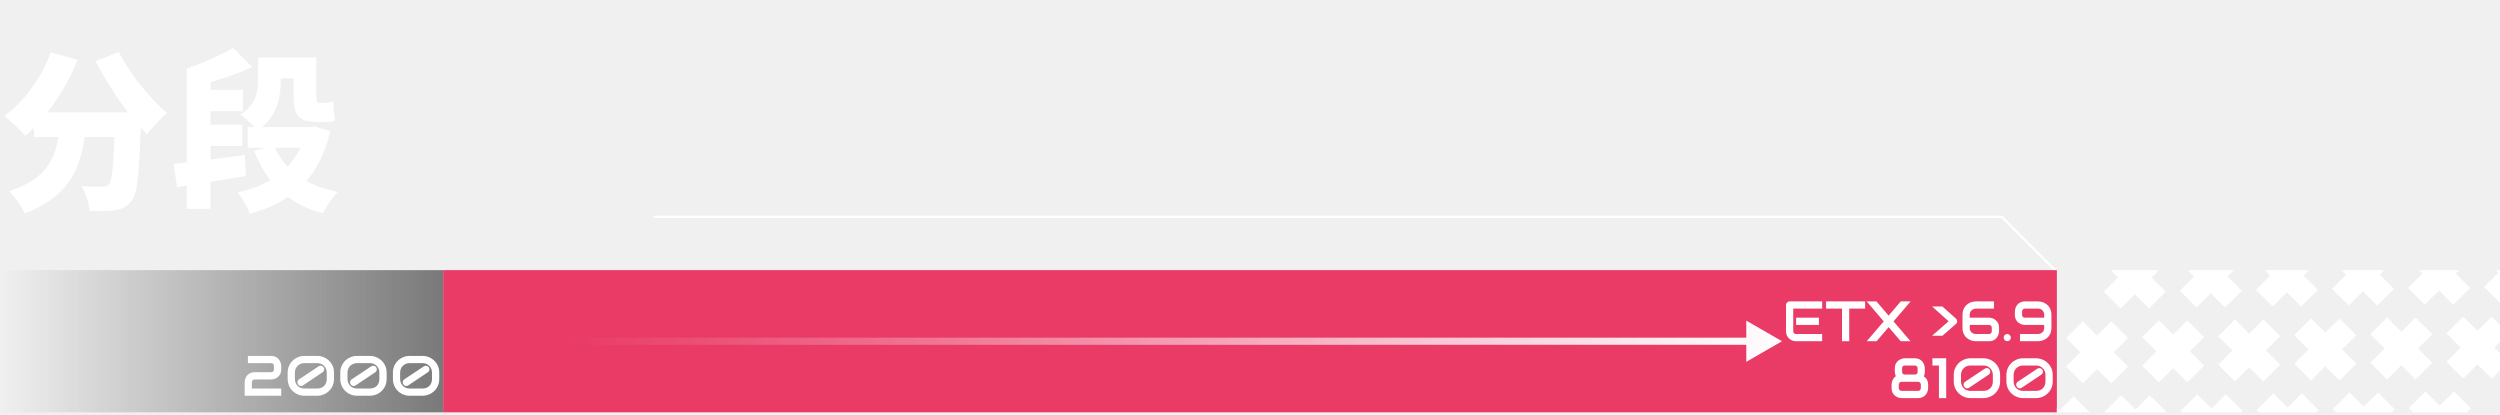
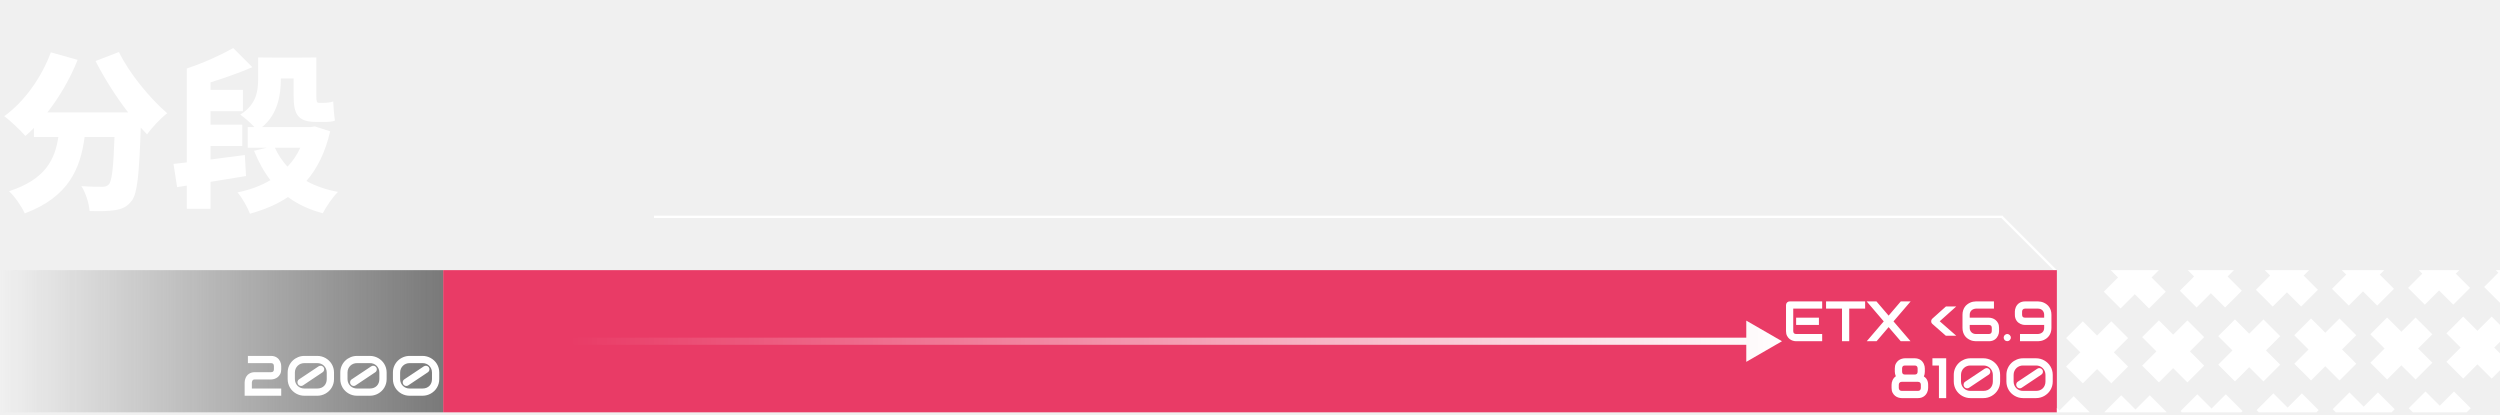
<svg xmlns="http://www.w3.org/2000/svg" fill="none" version="1.1" width="1055" height="175" viewBox="0 0 1055 175">
  <defs>
    <linearGradient x1="1" y1="0.5" x2="0" y2="0.5" id="master_svg0_8_0576">
      <stop offset="0%" stop-color="#FFFFFF" stop-opacity="1" />
      <stop offset="100%" stop-color="#FFFFFF" stop-opacity="0" />
    </linearGradient>
    <linearGradient x1="1" y1="0.5" x2="0" y2="0.5" id="master_svg1_8_0244">
      <stop offset="0%" stop-color="#797979" stop-opacity="1" />
      <stop offset="100%" stop-color="#797979" stop-opacity="0" />
    </linearGradient>
  </defs>
  <g>
    <g>
      <g>
        <line x1="276" y1="91.5" x2="845" y2="91.5" fill-opacity="0" stroke-opacity="1" stroke="#FFFFFF" fill="none" stroke-width="1" />
      </g>
      <g transform="matrix(-0.7071068,-0.7071068,0.7071068,-0.7071068,1401.159,808.3788)">
        <line x1="868" y1="113.5" x2="900.527" y2="113.5" fill-opacity="0" stroke-opacity="1" stroke="#FFFFFF" fill="none" stroke-width="1" />
      </g>
    </g>
    <g>
      <rect x="187" y="114" width="681" height="60" rx="0" fill="#E93B66" fill-opacity="1" />
    </g>
    <g>
      <path d="M736.931,152.7L752,144L736.931,135.3L736.931,142.5L242,142.5L242,145.5L736.931,145.5L736.931,152.7Z" fill-rule="evenodd" fill="url(#master_svg0_8_0576)" fill-opacity="1" />
    </g>
    <g>
      <rect x="0" y="114" width="187" height="60" rx="0" fill="url(#master_svg1_8_0244)" fill-opacity="1" />
    </g>
    <g>
      <path d="M118.676,167L103.242,167L103.242,161.363Q103.242,160.93,103.342,160.443Q103.441,159.957,103.652,159.477Q103.863,158.996,104.197,158.562Q104.531,158.129,105.006,157.795Q105.48,157.461,106.102,157.262Q106.723,157.062,107.508,157.062L114.375,157.062Q114.996,157.062,115.295,156.752Q115.594,156.441,115.594,155.844L115.594,154.496Q115.594,153.875,115.289,153.559Q114.984,153.242,114.398,153.242L104.613,153.242L104.613,150.195L114.398,150.195Q115.172,150.195,115.793,150.395Q116.414,150.594,116.889,150.928Q117.363,151.262,117.703,151.695Q118.043,152.129,118.26,152.604Q118.477,153.078,118.576,153.564Q118.676,154.051,118.676,154.473L118.676,155.844Q118.676,157.027,118.248,157.842Q117.82,158.656,117.176,159.166Q116.531,159.676,115.787,159.904Q115.043,160.133,114.398,160.133L107.508,160.133Q107.133,160.133,106.91,160.238Q106.688,160.344,106.564,160.52Q106.441,160.695,106.383,160.918Q106.324,161.141,106.289,161.363L106.289,163.953L118.676,163.953L118.676,167ZM140.953,159.969Q140.953,161,140.689,161.92Q140.426,162.84,139.945,163.625Q139.465,164.41,138.809,165.031Q138.152,165.652,137.373,166.092Q136.594,166.531,135.715,166.766Q134.836,167,133.922,167L128.426,167Q127.5,167,126.621,166.766Q125.742,166.531,124.963,166.092Q124.184,165.652,123.527,165.031Q122.871,164.41,122.396,163.625Q121.922,162.84,121.658,161.92Q121.395,161,121.395,159.969L121.395,157.227Q121.395,155.68,121.975,154.391Q122.555,153.102,123.527,152.17Q124.5,151.238,125.771,150.717Q127.043,150.195,128.426,150.195L133.922,150.195Q134.836,150.195,135.715,150.43Q136.594,150.664,137.373,151.104Q138.152,151.543,138.809,152.164Q139.465,152.785,139.945,153.57Q140.426,154.355,140.689,155.275Q140.953,156.195,140.953,157.227L140.953,159.969ZM137.883,157.227Q137.883,156.324,137.555,155.586Q137.227,154.848,136.682,154.32Q136.137,153.793,135.422,153.512Q134.707,153.23,133.922,153.242L128.426,153.242Q127.664,153.23,126.943,153.506Q126.223,153.781,125.666,154.303Q125.109,154.824,124.775,155.568Q124.441,156.312,124.441,157.227L124.441,159.969Q124.441,160.883,124.77,161.621Q125.098,162.359,125.648,162.881Q126.199,163.402,126.92,163.684Q127.641,163.965,128.426,163.953L133.922,163.953Q134.824,163.953,135.557,163.654Q136.289,163.355,136.805,162.828Q137.32,162.301,137.602,161.568Q137.883,160.836,137.883,159.969L137.883,157.227ZM136.559,155Q136.734,155.258,136.793,155.557Q136.852,155.855,136.793,156.143Q136.734,156.43,136.564,156.682Q136.395,156.934,136.125,157.109L127.898,162.605Q127.699,162.758,127.488,162.816Q127.277,162.875,127.055,162.875Q126.68,162.875,126.34,162.699Q126,162.523,125.789,162.195Q125.613,161.938,125.555,161.639Q125.496,161.34,125.549,161.053Q125.602,160.766,125.766,160.514Q125.93,160.262,126.199,160.086L134.449,154.59Q134.707,154.414,135.006,154.355Q135.305,154.297,135.592,154.355Q135.879,154.414,136.131,154.578Q136.383,154.742,136.559,155ZM163.16,159.969Q163.16,161,162.896,161.92Q162.633,162.84,162.152,163.625Q161.672,164.41,161.016,165.031Q160.359,165.652,159.58,166.092Q158.801,166.531,157.922,166.766Q157.043,167,156.129,167L150.633,167Q149.707,167,148.828,166.766Q147.949,166.531,147.17,166.092Q146.391,165.652,145.734,165.031Q145.078,164.41,144.604,163.625Q144.129,162.84,143.865,161.92Q143.602,161,143.602,159.969L143.602,157.227Q143.602,155.68,144.182,154.391Q144.762,153.102,145.734,152.17Q146.707,151.238,147.979,150.717Q149.25,150.195,150.633,150.195L156.129,150.195Q157.043,150.195,157.922,150.43Q158.801,150.664,159.58,151.104Q160.359,151.543,161.016,152.164Q161.672,152.785,162.152,153.57Q162.633,154.355,162.896,155.275Q163.16,156.195,163.16,157.227L163.16,159.969ZM160.09,157.227Q160.09,156.324,159.762,155.586Q159.434,154.848,158.889,154.32Q158.344,153.793,157.629,153.512Q156.914,153.23,156.129,153.242L150.633,153.242Q149.871,153.23,149.15,153.506Q148.43,153.781,147.873,154.303Q147.316,154.824,146.982,155.568Q146.648,156.312,146.648,157.227L146.648,159.969Q146.648,160.883,146.977,161.621Q147.305,162.359,147.855,162.881Q148.406,163.402,149.127,163.684Q149.848,163.965,150.633,163.953L156.129,163.953Q157.031,163.953,157.764,163.654Q158.496,163.355,159.012,162.828Q159.527,162.301,159.809,161.568Q160.09,160.836,160.09,159.969L160.09,157.227ZM158.766,155Q158.941,155.258,159,155.557Q159.059,155.855,159,156.143Q158.941,156.43,158.771,156.682Q158.602,156.934,158.332,157.109L150.105,162.605Q149.906,162.758,149.695,162.816Q149.484,162.875,149.262,162.875Q148.887,162.875,148.547,162.699Q148.207,162.523,147.996,162.195Q147.82,161.938,147.762,161.639Q147.703,161.34,147.756,161.053Q147.809,160.766,147.973,160.514Q148.137,160.262,148.406,160.086L156.656,154.59Q156.914,154.414,157.213,154.355Q157.512,154.297,157.799,154.355Q158.086,154.414,158.338,154.578Q158.59,154.742,158.766,155ZM185.367,159.969Q185.367,161,185.104,161.92Q184.84,162.84,184.359,163.625Q183.879,164.41,183.223,165.031Q182.566,165.652,181.787,166.092Q181.008,166.531,180.129,166.766Q179.25,167,178.336,167L172.84,167Q171.914,167,171.035,166.766Q170.156,166.531,169.377,166.092Q168.598,165.652,167.941,165.031Q167.285,164.41,166.811,163.625Q166.336,162.84,166.072,161.92Q165.809,161,165.809,159.969L165.809,157.227Q165.809,155.68,166.389,154.391Q166.969,153.102,167.941,152.17Q168.914,151.238,170.186,150.717Q171.457,150.195,172.84,150.195L178.336,150.195Q179.25,150.195,180.129,150.43Q181.008,150.664,181.787,151.104Q182.566,151.543,183.223,152.164Q183.879,152.785,184.359,153.57Q184.84,154.355,185.104,155.275Q185.367,156.195,185.367,157.227L185.367,159.969ZM182.297,157.227Q182.297,156.324,181.969,155.586Q181.641,154.848,181.096,154.32Q180.551,153.793,179.836,153.512Q179.121,153.23,178.336,153.242L172.84,153.242Q172.078,153.23,171.357,153.506Q170.637,153.781,170.08,154.303Q169.523,154.824,169.189,155.568Q168.855,156.312,168.855,157.227L168.855,159.969Q168.855,160.883,169.184,161.621Q169.512,162.359,170.062,162.881Q170.613,163.402,171.334,163.684Q172.055,163.965,172.84,163.953L178.336,163.953Q179.238,163.953,179.971,163.654Q180.703,163.355,181.219,162.828Q181.734,162.301,182.016,161.568Q182.297,160.836,182.297,159.969L182.297,157.227ZM180.973,155Q181.148,155.258,181.207,155.557Q181.266,155.855,181.207,156.143Q181.148,156.43,180.979,156.682Q180.809,156.934,180.539,157.109L172.312,162.605Q172.113,162.758,171.902,162.816Q171.691,162.875,171.469,162.875Q171.094,162.875,170.754,162.699Q170.414,162.523,170.203,162.195Q170.027,161.938,169.969,161.639Q169.91,161.34,169.963,161.053Q170.016,160.766,170.18,160.514Q170.344,160.262,170.613,160.086L178.863,154.59Q179.121,154.414,179.42,154.355Q179.719,154.297,180.006,154.355Q180.293,154.414,180.545,154.578Q180.797,154.742,180.973,155Z" fill="#FFFFFF" fill-opacity="1" />
    </g>
    <g>
      <path d="M813.676,163.723Q813.676,164.156,813.576,164.637Q813.477,165.117,813.26,165.592Q813.043,166.066,812.703,166.5Q812.363,166.934,811.889,167.268Q811.414,167.602,810.793,167.801Q810.172,168,809.398,168L802.508,168Q801.875,168,801.125,167.777Q800.375,167.555,799.736,167.045Q799.098,166.535,798.67,165.721Q798.242,164.906,798.242,163.723L798.242,162.363Q798.242,161.918,798.342,161.426Q798.441,160.934,798.658,160.453Q798.875,159.973,799.215,159.539Q799.555,159.105,800.035,158.789Q799.824,158.297,799.719,157.793Q799.613,157.289,799.613,156.844L799.613,155.473Q799.613,154.301,800.041,153.48Q800.469,152.66,801.107,152.156Q801.746,151.652,802.496,151.424Q803.246,151.195,803.879,151.195L808.004,151.195Q808.789,151.195,809.416,151.395Q810.043,151.594,810.518,151.928Q810.992,152.262,811.326,152.695Q811.66,153.129,811.871,153.604Q812.082,154.078,812.182,154.564Q812.281,155.051,812.281,155.473L812.281,156.844Q812.281,157.992,811.871,158.836Q812.246,159.082,812.574,159.416Q812.902,159.75,813.148,160.184Q813.395,160.617,813.535,161.162Q813.676,161.707,813.676,162.363L813.676,163.723ZM809.234,155.496Q809.234,154.875,808.918,154.559Q808.602,154.242,808.004,154.242L803.902,154.242Q803.281,154.242,802.982,154.559Q802.684,154.875,802.684,155.473L802.684,156.844Q802.684,157.453,802.994,157.758Q803.305,158.062,803.879,158.062L808.004,158.062Q808.625,158.062,808.93,157.752Q809.234,157.441,809.234,156.844L809.234,155.496ZM810.594,162.363Q810.594,161.777,810.271,161.455Q809.949,161.133,809.398,161.133L802.508,161.133Q801.945,161.133,801.617,161.484Q801.289,161.836,801.289,162.363L801.289,163.723Q801.289,164.285,801.635,164.619Q801.98,164.953,802.508,164.953L809.398,164.953Q809.984,164.953,810.289,164.602Q810.594,164.25,810.594,163.723L810.594,162.363ZM821.293,168L818.234,168L818.234,154.242L815.48,154.242L815.48,151.195L821.293,151.195L821.293,168ZM844.051,160.969Q844.051,162,843.787,162.92Q843.523,163.84,843.043,164.625Q842.562,165.41,841.906,166.031Q841.25,166.652,840.471,167.092Q839.691,167.531,838.812,167.766Q837.934,168,837.02,168L831.523,168Q830.598,168,829.719,167.766Q828.84,167.531,828.061,167.092Q827.281,166.652,826.625,166.031Q825.969,165.41,825.494,164.625Q825.02,163.84,824.756,162.92Q824.492,162,824.492,160.969L824.492,158.227Q824.492,156.68,825.072,155.391Q825.652,154.102,826.625,153.17Q827.598,152.238,828.869,151.717Q830.141,151.195,831.523,151.195L837.02,151.195Q837.934,151.195,838.812,151.43Q839.691,151.664,840.471,152.104Q841.25,152.543,841.906,153.164Q842.562,153.785,843.043,154.57Q843.523,155.355,843.787,156.275Q844.051,157.195,844.051,158.227L844.051,160.969ZM840.98,158.227Q840.98,157.324,840.652,156.586Q840.324,155.848,839.779,155.32Q839.234,154.793,838.52,154.512Q837.805,154.23,837.02,154.242L831.523,154.242Q830.762,154.23,830.041,154.506Q829.32,154.781,828.764,155.303Q828.207,155.824,827.873,156.568Q827.539,157.312,827.539,158.227L827.539,160.969Q827.539,161.883,827.867,162.621Q828.195,163.359,828.746,163.881Q829.297,164.402,830.018,164.684Q830.738,164.965,831.523,164.953L837.02,164.953Q837.922,164.953,838.654,164.654Q839.387,164.355,839.902,163.828Q840.418,163.301,840.699,162.568Q840.98,161.836,840.98,160.969L840.98,158.227ZM839.656,156Q839.832,156.258,839.891,156.557Q839.949,156.855,839.891,157.143Q839.832,157.43,839.662,157.682Q839.492,157.934,839.223,158.109L830.996,163.605Q830.797,163.758,830.586,163.816Q830.375,163.875,830.152,163.875Q829.777,163.875,829.438,163.699Q829.098,163.523,828.887,163.195Q828.711,162.938,828.652,162.639Q828.594,162.34,828.646,162.053Q828.699,161.766,828.863,161.514Q829.027,161.262,829.297,161.086L837.547,155.59Q837.805,155.414,838.104,155.355Q838.402,155.297,838.689,155.355Q838.977,155.414,839.229,155.578Q839.48,155.742,839.656,156ZM866.258,160.969Q866.258,162,865.994,162.92Q865.73,163.84,865.25,164.625Q864.77,165.41,864.113,166.031Q863.457,166.652,862.678,167.092Q861.898,167.531,861.02,167.766Q860.141,168,859.227,168L853.73,168Q852.805,168,851.926,167.766Q851.047,167.531,850.268,167.092Q849.488,166.652,848.832,166.031Q848.176,165.41,847.701,164.625Q847.227,163.84,846.963,162.92Q846.699,162,846.699,160.969L846.699,158.227Q846.699,156.68,847.279,155.391Q847.859,154.102,848.832,153.17Q849.805,152.238,851.076,151.717Q852.348,151.195,853.73,151.195L859.227,151.195Q860.141,151.195,861.02,151.43Q861.898,151.664,862.678,152.104Q863.457,152.543,864.113,153.164Q864.77,153.785,865.25,154.57Q865.73,155.355,865.994,156.275Q866.258,157.195,866.258,158.227L866.258,160.969ZM863.188,158.227Q863.188,157.324,862.859,156.586Q862.531,155.848,861.986,155.32Q861.441,154.793,860.727,154.512Q860.012,154.23,859.227,154.242L853.73,154.242Q852.969,154.23,852.248,154.506Q851.527,154.781,850.971,155.303Q850.414,155.824,850.08,156.568Q849.746,157.312,849.746,158.227L849.746,160.969Q849.746,161.883,850.074,162.621Q850.402,163.359,850.953,163.881Q851.504,164.402,852.225,164.684Q852.945,164.965,853.73,164.953L859.227,164.953Q860.129,164.953,860.861,164.654Q861.594,164.355,862.109,163.828Q862.625,163.301,862.906,162.568Q863.188,161.836,863.188,160.969L863.188,158.227ZM861.863,156Q862.039,156.258,862.098,156.557Q862.156,156.855,862.098,157.143Q862.039,157.43,861.869,157.682Q861.699,157.934,861.43,158.109L853.203,163.605Q853.004,163.758,852.793,163.816Q852.582,163.875,852.359,163.875Q851.984,163.875,851.645,163.699Q851.305,163.523,851.094,163.195Q850.918,162.938,850.859,162.639Q850.801,162.34,850.854,162.053Q850.906,161.766,851.07,161.514Q851.234,161.262,851.504,161.086L859.754,155.59Q860.012,155.414,860.311,155.355Q860.609,155.297,860.896,155.355Q861.184,155.414,861.436,155.578Q861.688,155.742,861.863,156Z" fill="#FFFFFF" fill-opacity="1" />
    </g>
    <g>
-       <path d="M767.586,137.133L757.965,137.133L757.965,134.062L767.586,134.062L767.586,137.133ZM768.957,144L757.965,144Q757.332,144,756.582,143.777Q755.832,143.555,755.193,143.045Q754.555,142.535,754.127,141.721Q753.699,140.906,753.699,139.723L753.699,128.73Q753.699,128.414,753.816,128.133Q753.934,127.852,754.139,127.641Q754.344,127.43,754.625,127.312Q754.906,127.195,755.234,127.195L768.957,127.195L768.957,130.242L756.746,130.242L756.746,139.723Q756.746,140.32,757.062,140.637Q757.379,140.953,757.988,140.953L768.957,140.953L768.957,144ZM787.086,130.242L780.371,130.242L780.371,144L777.324,144L777.324,130.242L770.598,130.242L770.598,127.195L787.086,127.195L787.086,130.242ZM797,133.195L802.133,127.195L806.293,127.195L799.062,135.621L806.246,144L802.109,144L797,138.047L791.914,144L787.766,144L794.938,135.621L787.742,127.195L791.867,127.195L797,133.195ZM819.664,129.316L825.406,134.449Q825.641,134.66,825.775,134.953Q825.91,135.246,825.91,135.574Q825.91,135.914,825.77,136.213Q825.629,136.512,825.383,136.723L819.711,141.691L815.328,141.691L822.312,135.574L815.328,129.316L819.664,129.316ZM831.219,134.062L839.328,134.062Q839.973,134.062,840.717,134.291Q841.461,134.52,842.105,135.029Q842.75,135.539,843.178,136.359Q843.605,137.18,843.605,138.363L843.605,139.723Q843.605,140.156,843.506,140.637Q843.406,141.117,843.189,141.592Q842.973,142.066,842.639,142.5Q842.305,142.934,841.83,143.268Q841.355,143.602,840.734,143.801Q840.113,144,839.328,144L833.809,144Q833.246,144,832.607,143.871Q831.969,143.742,831.348,143.455Q830.727,143.168,830.146,142.729Q829.566,142.289,829.133,141.662Q828.699,141.035,828.436,140.215Q828.172,139.395,828.172,138.363L828.172,132.844Q828.172,131.812,828.436,130.992Q828.699,130.172,829.133,129.545Q829.566,128.918,830.146,128.473Q830.727,128.027,831.348,127.74Q831.969,127.453,832.607,127.324Q833.246,127.195,833.809,127.195L841.449,127.195L841.449,130.242L833.809,130.242Q833.223,130.289,832.748,130.488Q832.273,130.688,831.934,131.016Q831.594,131.344,831.406,131.807Q831.219,132.27,831.219,132.844L831.219,134.062ZM831.219,137.133L831.219,138.363Q831.219,138.961,831.424,139.436Q831.629,139.91,831.98,140.25Q832.332,140.59,832.807,140.771Q833.281,140.953,833.832,140.953L839.328,140.953Q839.914,140.953,840.225,140.602Q840.535,140.25,840.535,139.723L840.535,138.363Q840.535,137.766,840.23,137.449Q839.926,137.133,839.305,137.133L831.219,137.133ZM848.574,142.465Q848.574,142.781,848.451,143.057Q848.328,143.332,848.123,143.537Q847.918,143.742,847.643,143.859Q847.367,143.977,847.062,143.977Q846.746,143.977,846.471,143.859Q846.195,143.742,845.99,143.537Q845.785,143.332,845.668,143.057Q845.551,142.781,845.551,142.465Q845.551,142.16,845.668,141.885Q845.785,141.609,845.99,141.404Q846.195,141.199,846.471,141.076Q846.746,140.953,847.062,140.953Q847.367,140.953,847.643,141.076Q847.918,141.199,848.123,141.404Q848.328,141.609,848.451,141.885Q848.574,142.16,848.574,142.465ZM850.273,132.844L850.273,131.473Q850.273,131.051,850.373,130.564Q850.473,130.078,850.684,129.604Q850.895,129.129,851.234,128.695Q851.574,128.262,852.049,127.928Q852.523,127.594,853.145,127.395Q853.766,127.195,854.551,127.195L860.047,127.195Q860.609,127.195,861.254,127.324Q861.898,127.453,862.525,127.74Q863.152,128.027,863.727,128.473Q864.301,128.918,864.74,129.545Q865.18,130.172,865.443,130.992Q865.707,131.812,865.707,132.844L865.707,138.363Q865.707,139.395,865.443,140.215Q865.18,141.035,864.74,141.662Q864.301,142.289,863.727,142.729Q863.152,143.168,862.525,143.455Q861.898,143.742,861.254,143.871Q860.609,144,860.047,144L852.441,144L852.441,140.953L860.047,140.953Q860.621,140.906,861.096,140.719Q861.57,140.531,861.916,140.209Q862.262,139.887,862.449,139.424Q862.637,138.961,862.637,138.363L862.637,137.133L854.551,137.133Q854.117,137.133,853.637,137.033Q853.156,136.934,852.682,136.717Q852.207,136.5,851.773,136.166Q851.34,135.832,851.006,135.352Q850.672,134.871,850.473,134.25Q850.273,133.629,850.273,132.844ZM862.637,132.844Q862.637,132.246,862.438,131.766Q862.238,131.285,861.893,130.945Q861.547,130.605,861.072,130.424Q860.598,130.242,860.047,130.242L854.551,130.242Q853.988,130.242,853.654,130.594Q853.32,130.945,853.32,131.473L853.32,132.844Q853.32,133.441,853.637,133.752Q853.953,134.062,854.574,134.062L862.637,134.062L862.637,132.844Z" fill="#FFFFFF" fill-opacity="1" />
+       <path d="M767.586,137.133L757.965,137.133L757.965,134.062L767.586,134.062L767.586,137.133ZM768.957,144L757.965,144Q757.332,144,756.582,143.777Q755.832,143.555,755.193,143.045Q754.555,142.535,754.127,141.721Q753.699,140.906,753.699,139.723L753.699,128.73Q753.699,128.414,753.816,128.133Q753.934,127.852,754.139,127.641Q754.344,127.43,754.625,127.312Q754.906,127.195,755.234,127.195L768.957,127.195L768.957,130.242L756.746,130.242L756.746,139.723Q756.746,140.32,757.062,140.637Q757.379,140.953,757.988,140.953L768.957,140.953L768.957,144ZM787.086,130.242L780.371,130.242L780.371,144L777.324,144L777.324,130.242L770.598,130.242L770.598,127.195L787.086,127.195L787.086,130.242ZM797,133.195L802.133,127.195L806.293,127.195L799.062,135.621L806.246,144L802.109,144L797,138.047L791.914,144L787.766,144L794.938,135.621L787.742,127.195L791.867,127.195L797,133.195ZM825.547,129.316L818.562,135.574L825.547,141.691L821.152,141.691L815.492,136.723Q814.965,136.289,814.965,135.574Q814.965,135.246,815.1,134.953Q815.234,134.66,815.469,134.449L821.199,129.316L825.547,129.316ZM831.219,134.062L839.328,134.062Q839.973,134.062,840.717,134.291Q841.461,134.52,842.105,135.029Q842.75,135.539,843.178,136.359Q843.605,137.18,843.605,138.363L843.605,139.723Q843.605,140.156,843.506,140.637Q843.406,141.117,843.189,141.592Q842.973,142.066,842.639,142.5Q842.305,142.934,841.83,143.268Q841.355,143.602,840.734,143.801Q840.113,144,839.328,144L833.809,144Q833.246,144,832.607,143.871Q831.969,143.742,831.348,143.455Q830.727,143.168,830.146,142.729Q829.566,142.289,829.133,141.662Q828.699,141.035,828.436,140.215Q828.172,139.395,828.172,138.363L828.172,132.844Q828.172,131.812,828.436,130.992Q828.699,130.172,829.133,129.545Q829.566,128.918,830.146,128.473Q830.727,128.027,831.348,127.74Q831.969,127.453,832.607,127.324Q833.246,127.195,833.809,127.195L841.449,127.195L841.449,130.242L833.809,130.242Q833.223,130.289,832.748,130.488Q832.273,130.688,831.934,131.016Q831.594,131.344,831.406,131.807Q831.219,132.27,831.219,132.844L831.219,134.062ZM831.219,137.133L831.219,138.363Q831.219,138.961,831.424,139.436Q831.629,139.91,831.98,140.25Q832.332,140.59,832.807,140.771Q833.281,140.953,833.832,140.953L839.328,140.953Q839.914,140.953,840.225,140.602Q840.535,140.25,840.535,139.723L840.535,138.363Q840.535,137.766,840.23,137.449Q839.926,137.133,839.305,137.133L831.219,137.133ZM848.574,142.465Q848.574,142.781,848.451,143.057Q848.328,143.332,848.123,143.537Q847.918,143.742,847.643,143.859Q847.367,143.977,847.062,143.977Q846.746,143.977,846.471,143.859Q846.195,143.742,845.99,143.537Q845.785,143.332,845.668,143.057Q845.551,142.781,845.551,142.465Q845.551,142.16,845.668,141.885Q845.785,141.609,845.99,141.404Q846.195,141.199,846.471,141.076Q846.746,140.953,847.062,140.953Q847.367,140.953,847.643,141.076Q847.918,141.199,848.123,141.404Q848.328,141.609,848.451,141.885Q848.574,142.16,848.574,142.465ZM850.273,132.844L850.273,131.473Q850.273,131.051,850.373,130.564Q850.473,130.078,850.684,129.604Q850.895,129.129,851.234,128.695Q851.574,128.262,852.049,127.928Q852.523,127.594,853.145,127.395Q853.766,127.195,854.551,127.195L860.047,127.195Q860.609,127.195,861.254,127.324Q861.898,127.453,862.525,127.74Q863.152,128.027,863.727,128.473Q864.301,128.918,864.74,129.545Q865.18,130.172,865.443,130.992Q865.707,131.812,865.707,132.844L865.707,138.363Q865.707,139.395,865.443,140.215Q865.18,141.035,864.74,141.662Q864.301,142.289,863.727,142.729Q863.152,143.168,862.525,143.455Q861.898,143.742,861.254,143.871Q860.609,144,860.047,144L852.441,144L852.441,140.953L860.047,140.953Q860.621,140.906,861.096,140.719Q861.57,140.531,861.916,140.209Q862.262,139.887,862.449,139.424Q862.637,138.961,862.637,138.363L862.637,137.133L854.551,137.133Q854.117,137.133,853.637,137.033Q853.156,136.934,852.682,136.717Q852.207,136.5,851.773,136.166Q851.34,135.832,851.006,135.352Q850.672,134.871,850.473,134.25Q850.273,133.629,850.273,132.844ZM862.637,132.844Q862.637,132.246,862.438,131.766Q862.238,131.285,861.893,130.945Q861.547,130.605,861.072,130.424Q860.598,130.242,860.047,130.242L854.551,130.242Q853.988,130.242,853.654,130.594Q853.32,130.945,853.32,131.473L853.32,132.844Q853.32,133.441,853.637,133.752Q853.953,134.062,854.574,134.062L862.637,134.062L862.637,132.844Z" fill="#FFFFFF" fill-opacity="1" />
    </g>
    <g>
      <path d="M50.184,21.944L40.32,25.76C44.064,33.104,48.96,40.808,54.072,47.432L20.016,47.432C25.056,40.952,29.592,33.248,32.76,25.256L21.456,22.088C17.496,32.816,10.152,43.04,1.8,49.016C4.32,50.888,8.784,55.136,10.728,57.368C11.952,56.36,13.104,55.208,14.328,53.984L14.328,57.8L24.624,57.8C23.184,67.232,19.296,75.656,3.816,80.696C6.264,82.928,9.216,87.248,10.44,90.056C29.016,83.072,33.912,71.192,35.712,57.8L48.312,57.8C47.88,70.616,47.232,76.376,45.936,77.816C45.144,78.608,44.352,78.824,43.128,78.824C41.328,78.824,37.944,78.824,34.344,78.536C36.216,81.416,37.584,85.952,37.8,89.048C41.904,89.192,45.864,89.12,48.456,88.688C51.336,88.256,53.568,87.392,55.584,84.728C57.96,81.704,58.752,73.568,59.4,53.84L62.064,56.72C64.008,53.912,67.896,49.808,70.56,47.792C63.072,41.312,54.504,30.872,50.184,21.944ZM133.488,24.248L123.912,24.32L118.512,24.32L108.936,24.248L108.936,33.248C108.936,38.288,108.288,44.12,101.376,48.368C102.888,49.376,105.624,51.752,107.352,53.624L104.544,53.624L104.544,62.336L112.608,62.336L107.208,63.632C109.08,68.312,111.384,72.488,114.12,76.016C110.16,78.392,105.48,80.12,100.224,81.2C102.168,83.36,104.472,87.536,105.48,90.2C111.6,88.472,116.928,86.24,121.536,83.144C125.568,86.168,130.464,88.472,136.224,89.984C137.592,87.248,140.472,83.072,142.632,80.984C137.52,80.048,133.056,78.464,129.312,76.376C133.92,71.048,137.304,64.208,139.32,55.424L132.84,53.336L131.112,53.624L110.592,53.624C117.144,48.296,118.512,40.16,118.512,33.536L118.512,33.104L123.912,33.104L123.912,40.304C123.912,48.08,125.496,51.464,133.488,51.464C134.568,51.464,135.936,51.464,136.872,51.464C138.456,51.464,140.184,51.392,141.336,50.888C140.976,48.656,140.76,45.272,140.616,42.824C139.608,43.184,137.88,43.4,136.8,43.4C136.152,43.4,135.144,43.4,134.496,43.4C133.632,43.4,133.488,42.536,133.488,40.448L133.488,24.248ZM115.992,62.336L126.72,62.336C125.352,65.36,123.552,68.024,121.32,70.328C119.088,67.952,117.36,65.288,115.992,62.336ZM78.84,28.784L78.84,68.528L73.224,69.176L74.736,78.968L78.84,78.32L78.84,88.112L88.848,88.112L88.848,76.736L103.824,74.288L103.32,65.432L88.848,67.304L88.848,61.616L102.24,61.616L102.24,52.616L88.848,52.616L88.848,46.928L102.528,46.928L102.528,37.928L88.848,37.928L88.848,34.76C94.752,32.888,101.016,30.728,106.488,28.352L98.424,20.288C93.456,23.096,85.968,26.552,79.128,28.784L79.2,28.928L78.84,28.784Z" fill="#FFFFFF" fill-opacity="1" />
    </g>
    <g>
      <path d="M1055,127.792L1055,114L1053.229,114L1054.31,115.081L1048.3,121.092L1055,127.792ZM1020.729,114L1037.834,114L1036.352,115.482L1042.363,121.492L1035.292,128.563L1029.281,122.553L1023.271,128.563L1016.2,121.492L1022.21,115.482L1020.729,114L1020.729,114ZM988.229,114L1006.134,114L1004.253,115.881L1010.263,121.892L1003.192,128.963L997.182,122.953L991.171,128.963L984.1,121.892L990.11,115.881L988.229,114L988.229,114ZM955.729,114L974.434,114L972.152,116.282L978.163,122.292L971.092,129.363L965.081,123.353L959.071,129.363L952,122.292L958.01,116.282L955.729,114L955.729,114ZM923.221,114L942.726,114L940.044,116.682L946.055,122.692L938.984,129.763L932.973,123.753L926.963,129.763L919.892,122.692L925.902,116.682L923.221,114L923.221,114ZM890.721,114L911.042,114L907.953,117.089L913.963,123.1L906.892,130.171L900.881,124.161L894.871,130.171L887.8,123.1L893.81,117.089L890.721,114L890.721,114ZM881.892,174L868,174L868,172.129L869.081,173.211L875.092,167.2L881.892,174ZM914.134,174L888.229,174L888.1,173.871L895.171,166.8L901.182,172.81L907.192,166.8L914.263,173.871L914.134,174ZM945.834,174L920.729,174L920.2,173.471L927.271,166.4L933.281,172.411L939.292,166.4L946.363,173.471L945.834,174ZM977.534,174L953.229,174L952.3,173.071L959.371,166L965.381,172.01L971.392,166L978.463,173.071L977.534,174ZM1009.234,174L985.729,174L984.4,172.671L991.471,165.6L997.482,171.61L1003.492,165.6L1010.563,172.671L1009.234,174ZM1040.934,174L1018.229,174L1016.5,172.271L1023.571,165.2L1029.581,171.211L1035.592,165.2L1042.663,172.271L1040.934,174ZM1055,149.137L1055,156.247L1051.484,159.763L1045.473,153.753L1039.463,159.763L1032.392,152.692L1038.402,146.682L1032.392,140.671L1039.463,133.6L1045.473,139.61L1051.484,133.6L1055,137.116L1055,144.226L1052.544,146.682L1055,149.137ZM1019.384,134L1026.455,141.071L1020.444,147.082L1026.455,153.092L1019.384,160.163L1013.373,154.153L1007.363,160.163L1000.292,153.092L1006.302,147.082L1000.292,141.071L1007.363,134L1013.373,140.011L1019.384,134ZM987.284,134.4L994.355,141.471L988.344,147.482L994.355,153.492L987.284,160.563L981.273,154.553L975.263,160.563L968.192,153.492L974.202,147.482L968.192,141.471L975.263,134.4L981.273,140.411L987.284,134.4ZM962.255,141.871L955.184,134.8L949.173,140.811L943.163,134.8L936.092,141.871L942.102,147.882L936.092,153.892L943.163,160.963L949.173,154.953L955.184,160.963L962.255,153.892L956.244,147.882L962.255,141.871ZM923.084,135.2L930.155,142.271L924.144,148.282L930.155,154.292L923.084,161.363L917.073,155.353L911.063,161.363L903.992,154.292L910.002,148.282L903.992,142.271L911.063,135.2L917.073,141.211L923.084,135.2ZM890.984,135.6L898.055,142.671L892.044,148.682L898.055,154.692L890.984,161.763L884.973,155.753L878.963,161.763L871.892,154.692L877.902,148.682L871.892,142.671L878.963,135.6L884.973,141.61L890.984,135.6Z" fill-rule="evenodd" fill="#FFFFFF" fill-opacity="1" />
    </g>
  </g>
</svg>
